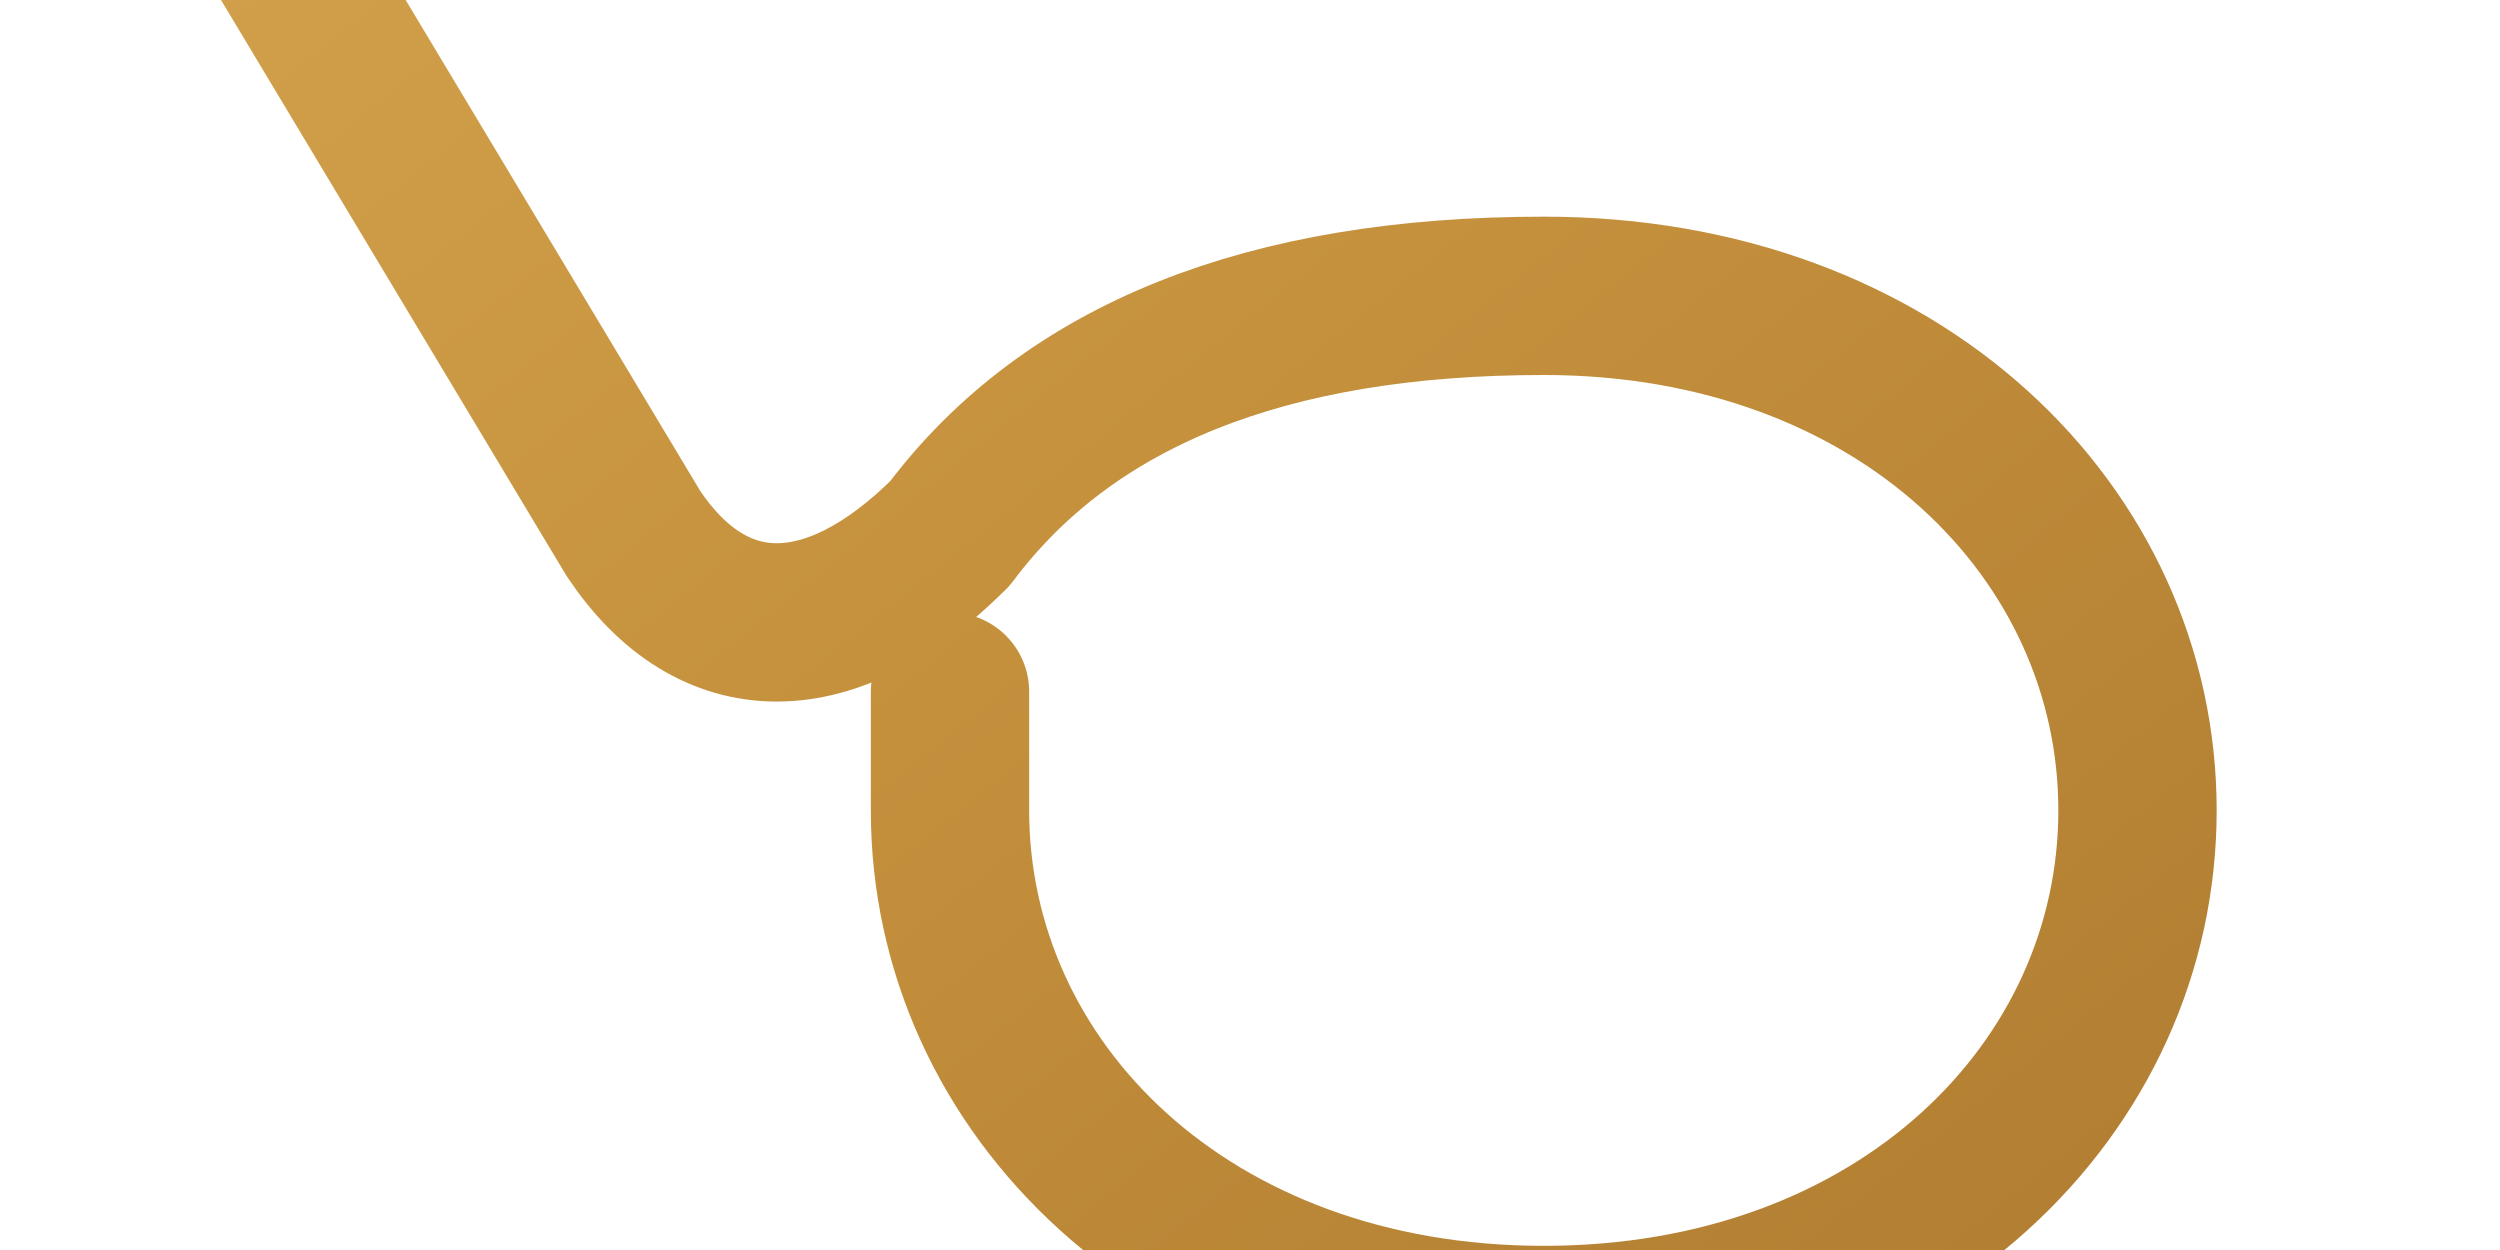
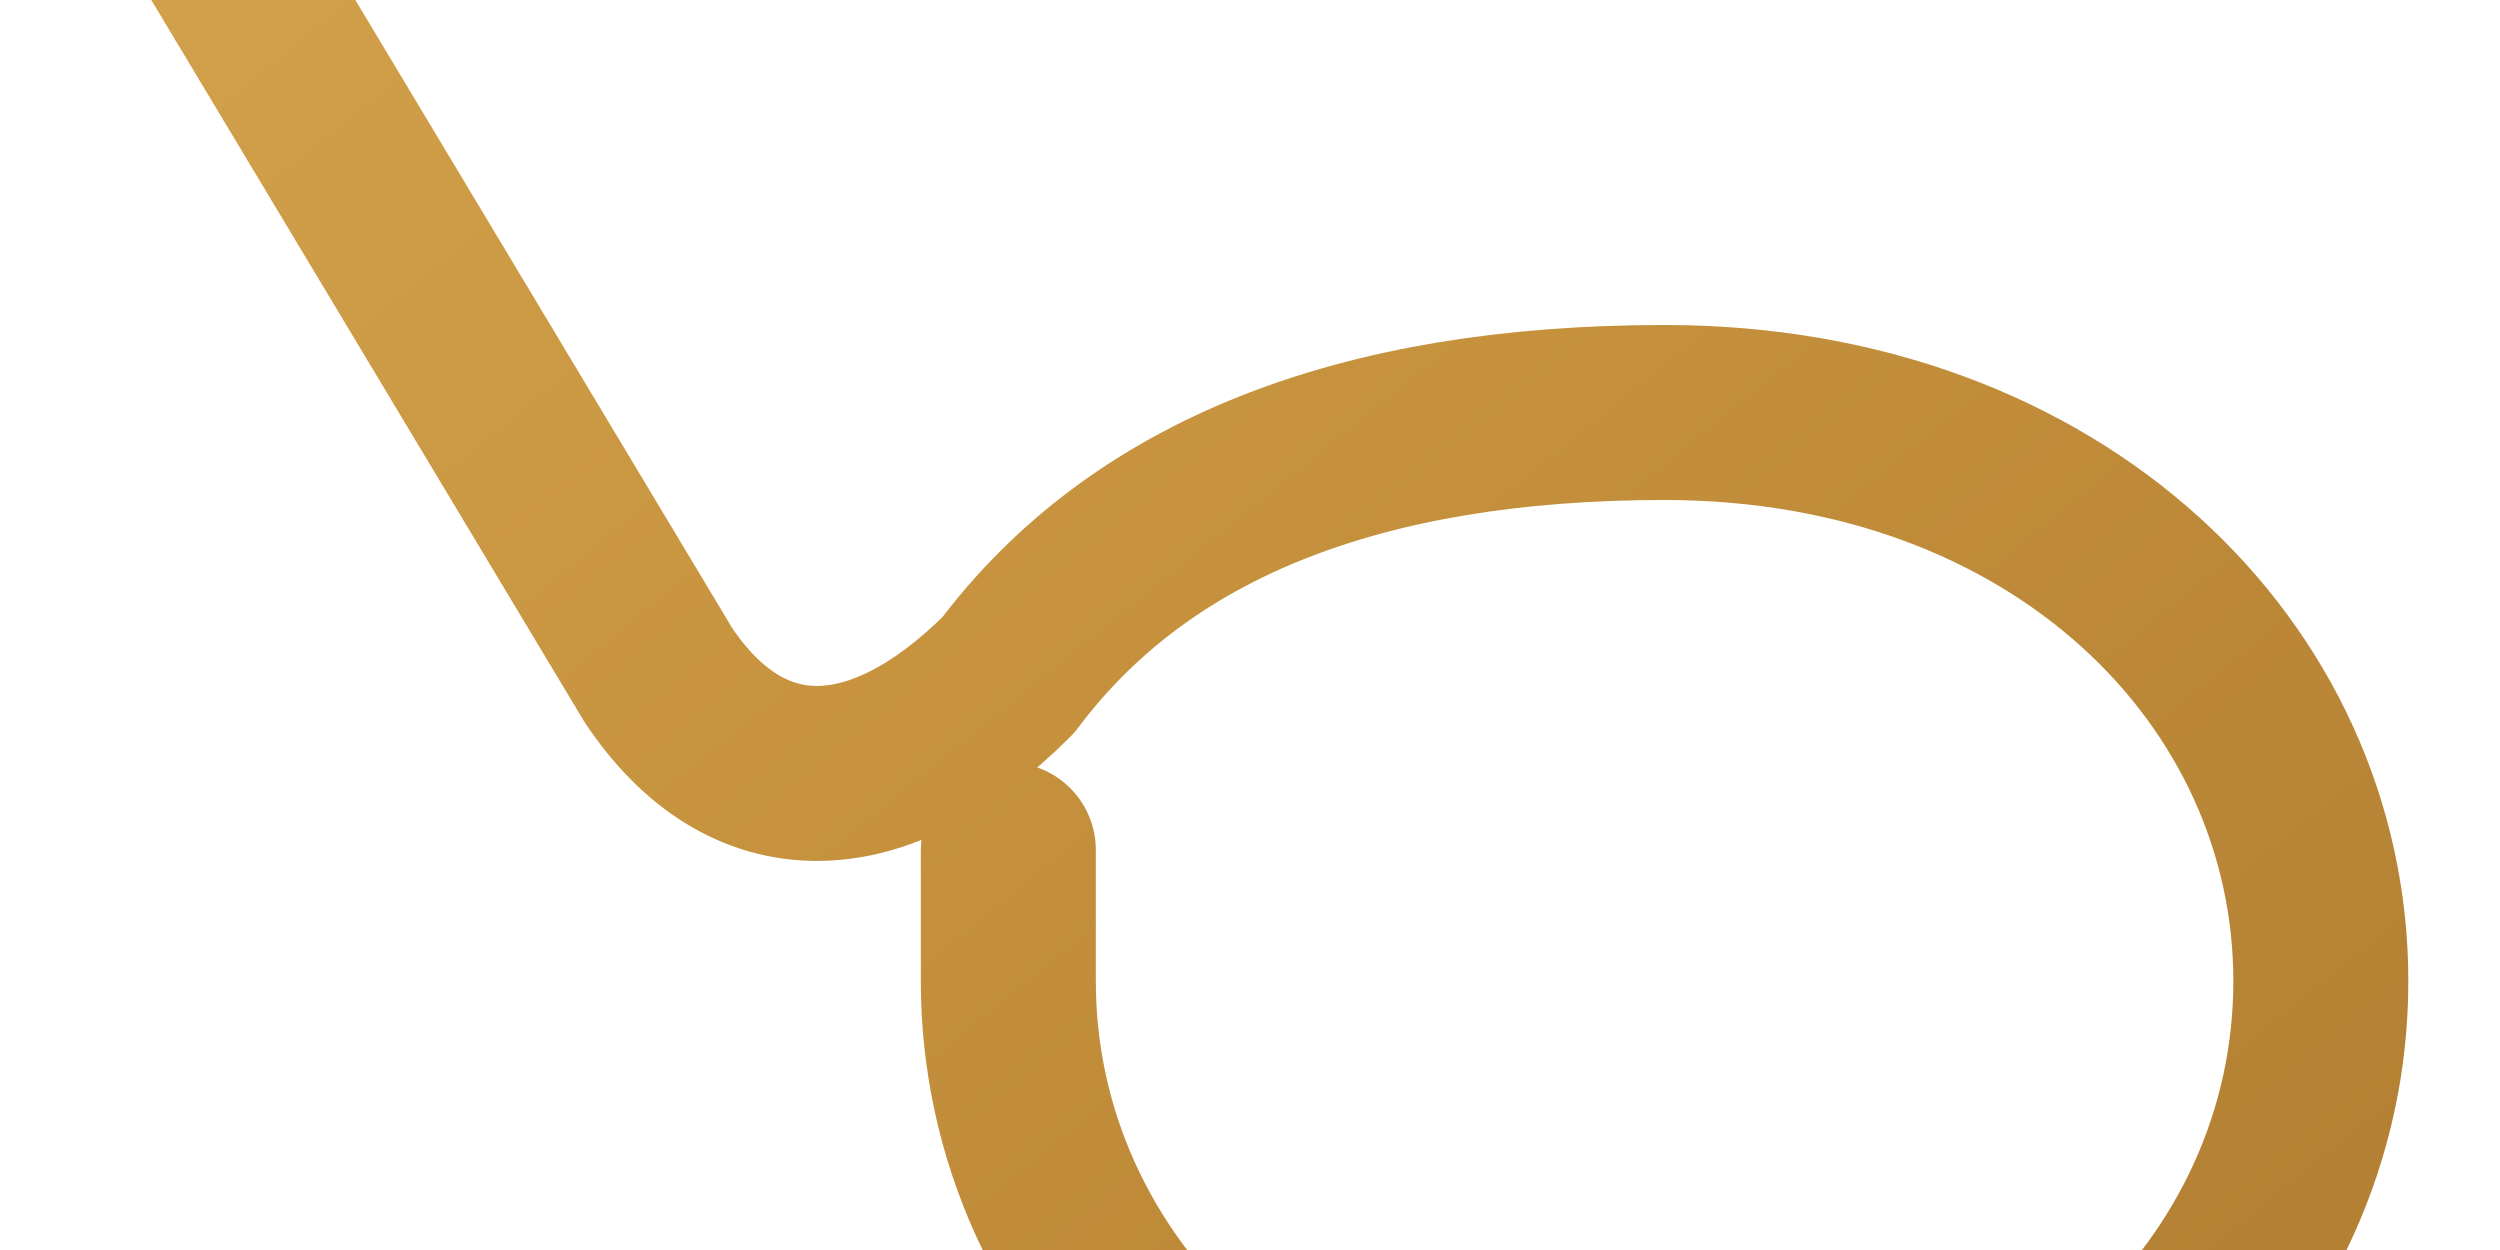
<svg xmlns="http://www.w3.org/2000/svg" viewBox="0 0 120 60" fill="none">
  <defs>
    <linearGradient id="goldGradient" x1="0%" y1="0%" x2="100%" y2="100%">
      <stop offset="0%" stop-color="#D4A24C" />
      <stop offset="50%" stop-color="#C4903C" />
      <stop offset="100%" stop-color="#B07D32" />
    </linearGradient>
  </defs>
-   <path d="M 8 8        L 32 48        C 36 54 42 54 48 48        C 54 40 64 36 78 36        C 96 36 108 48 108 62        C 108 76 96 88 78 88        C 60 88 48 76 48 62        L 48 56" stroke="url(#goldGradient)" stroke-width="8" stroke-linecap="round" stroke-linejoin="round" fill="none" transform="translate(0, -20) scale(0.95)" />
+   <path d="M 8 8        L 32 48        C 36 54 42 54 48 48        C 54 40 64 36 78 36        C 96 36 108 48 108 62        C 108 76 96 88 78 88        C 60 88 48 76 48 62        L 48 56" stroke="url(#goldGradient)" stroke-width="8" stroke-linecap="round" stroke-linejoin="round" fill="none" transform="translate(-2, -18) scale(1.05)" />
</svg>
